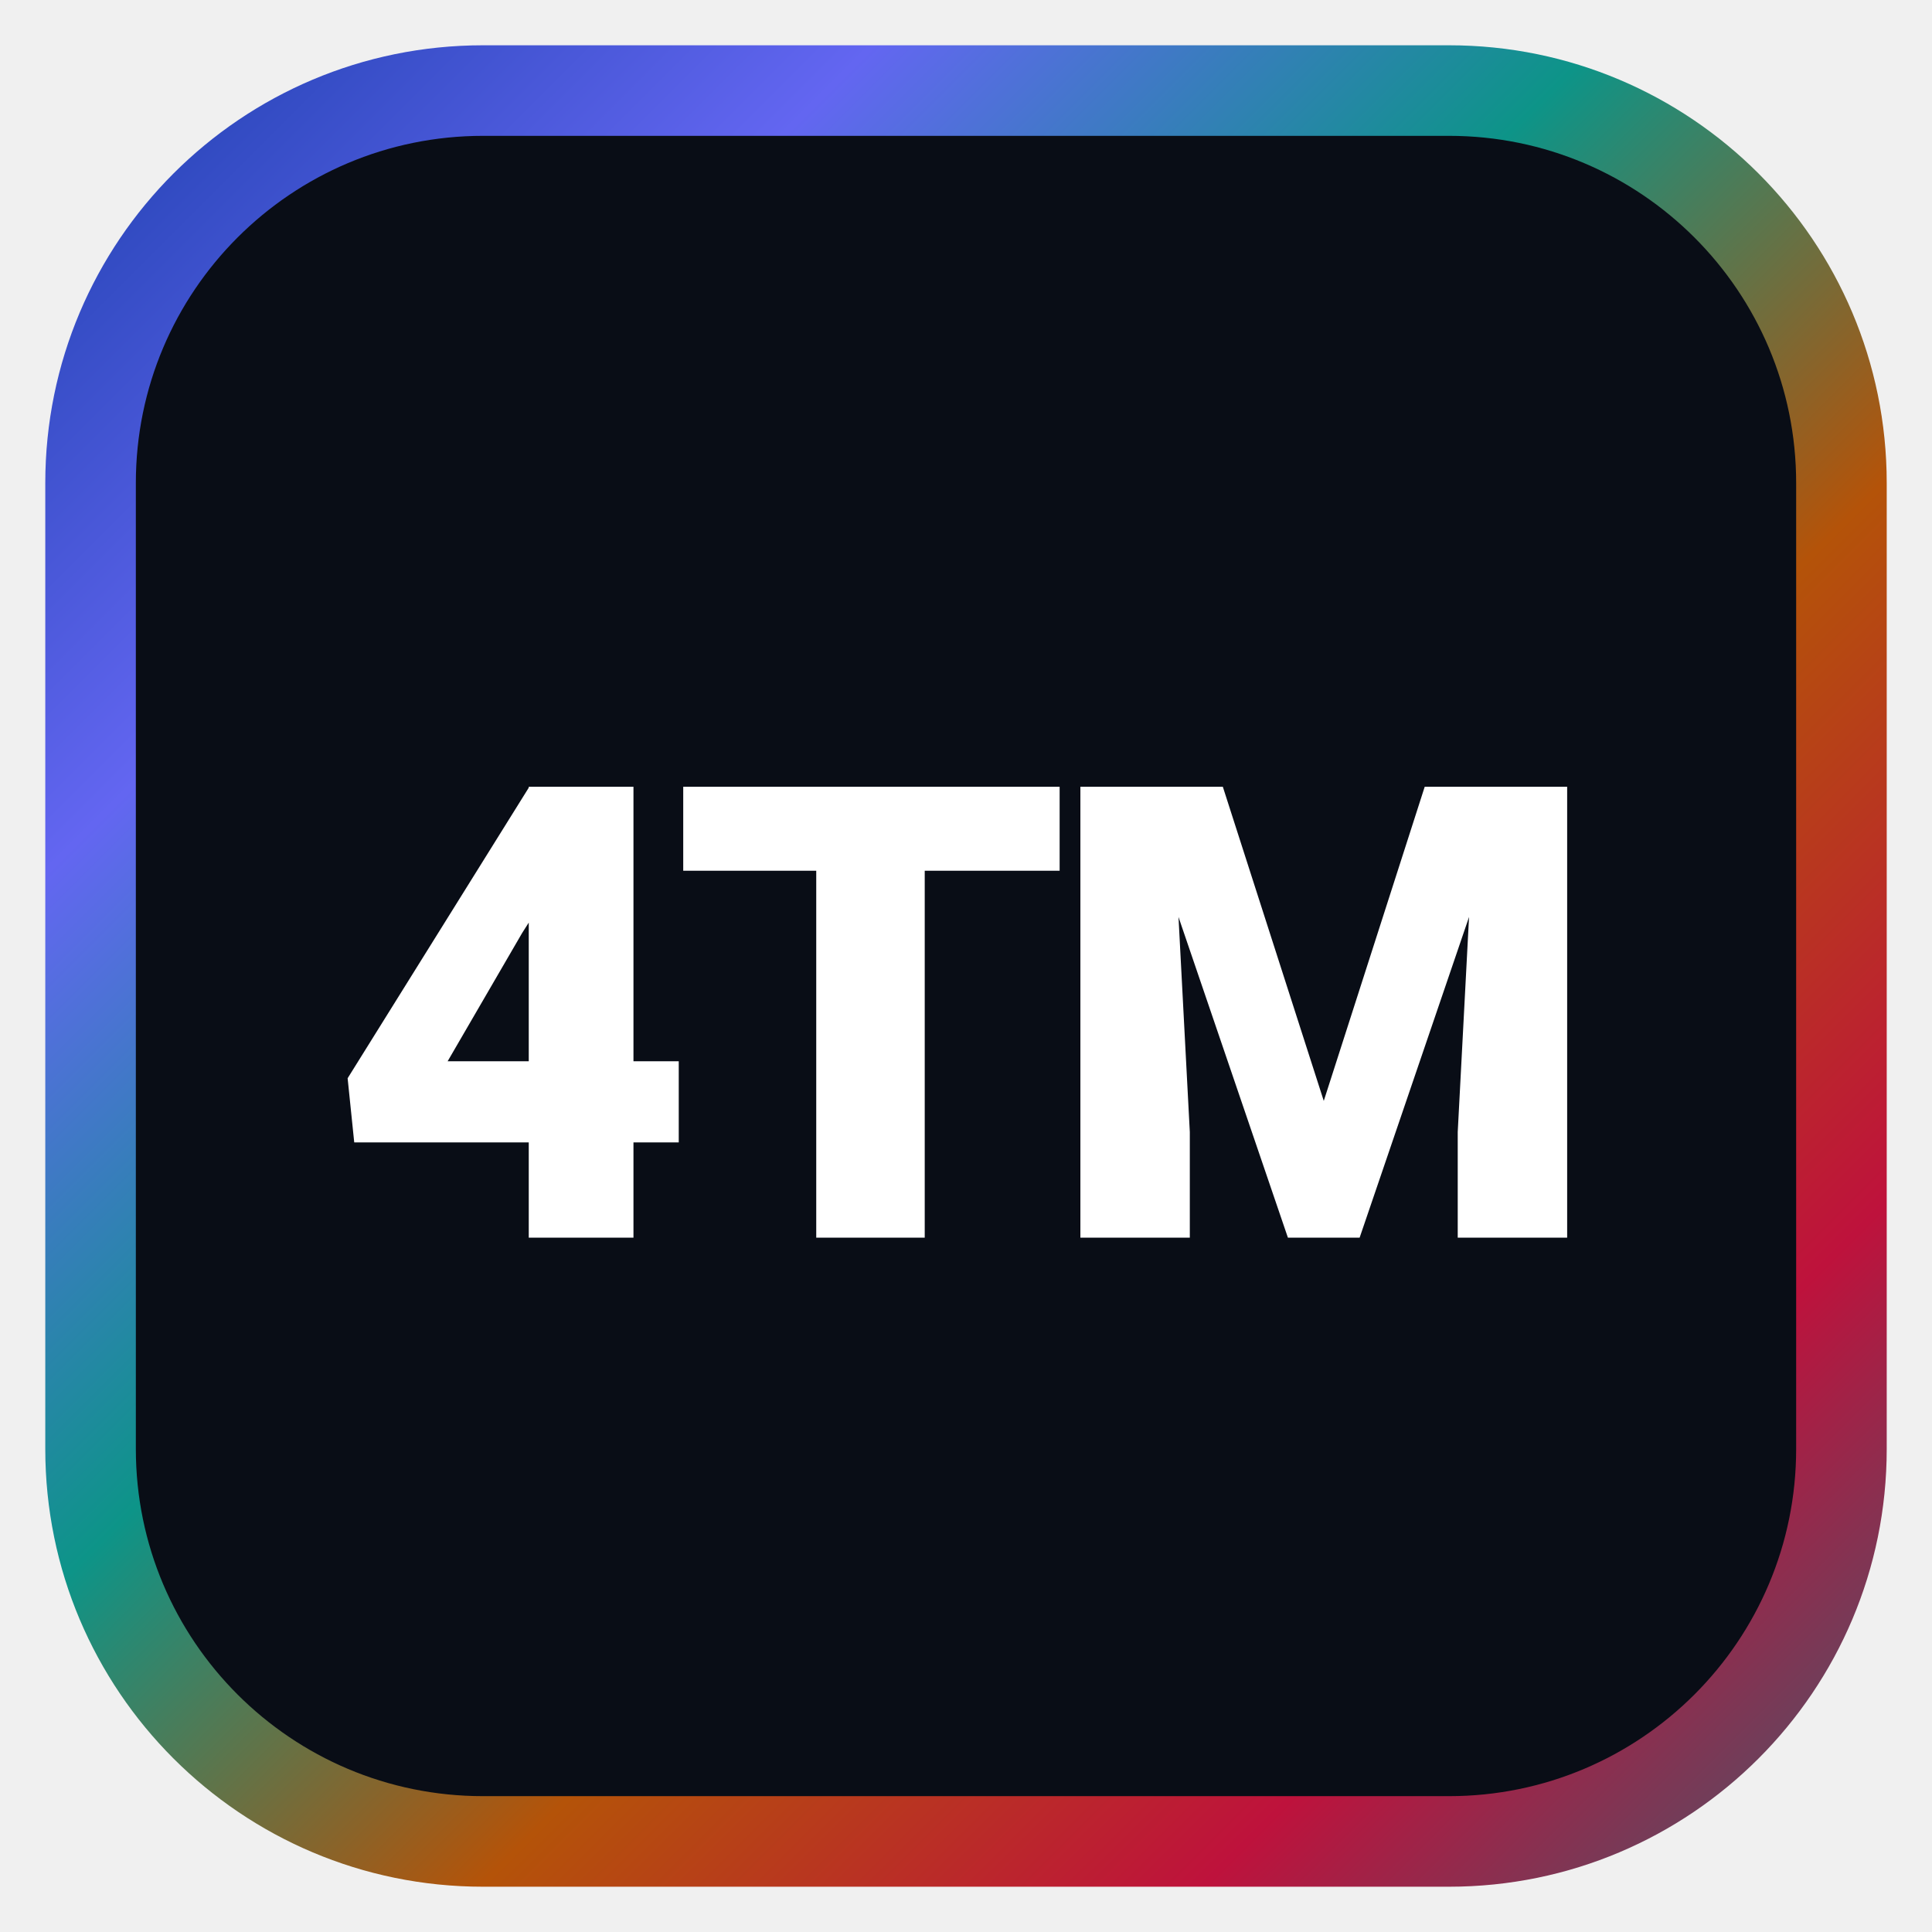
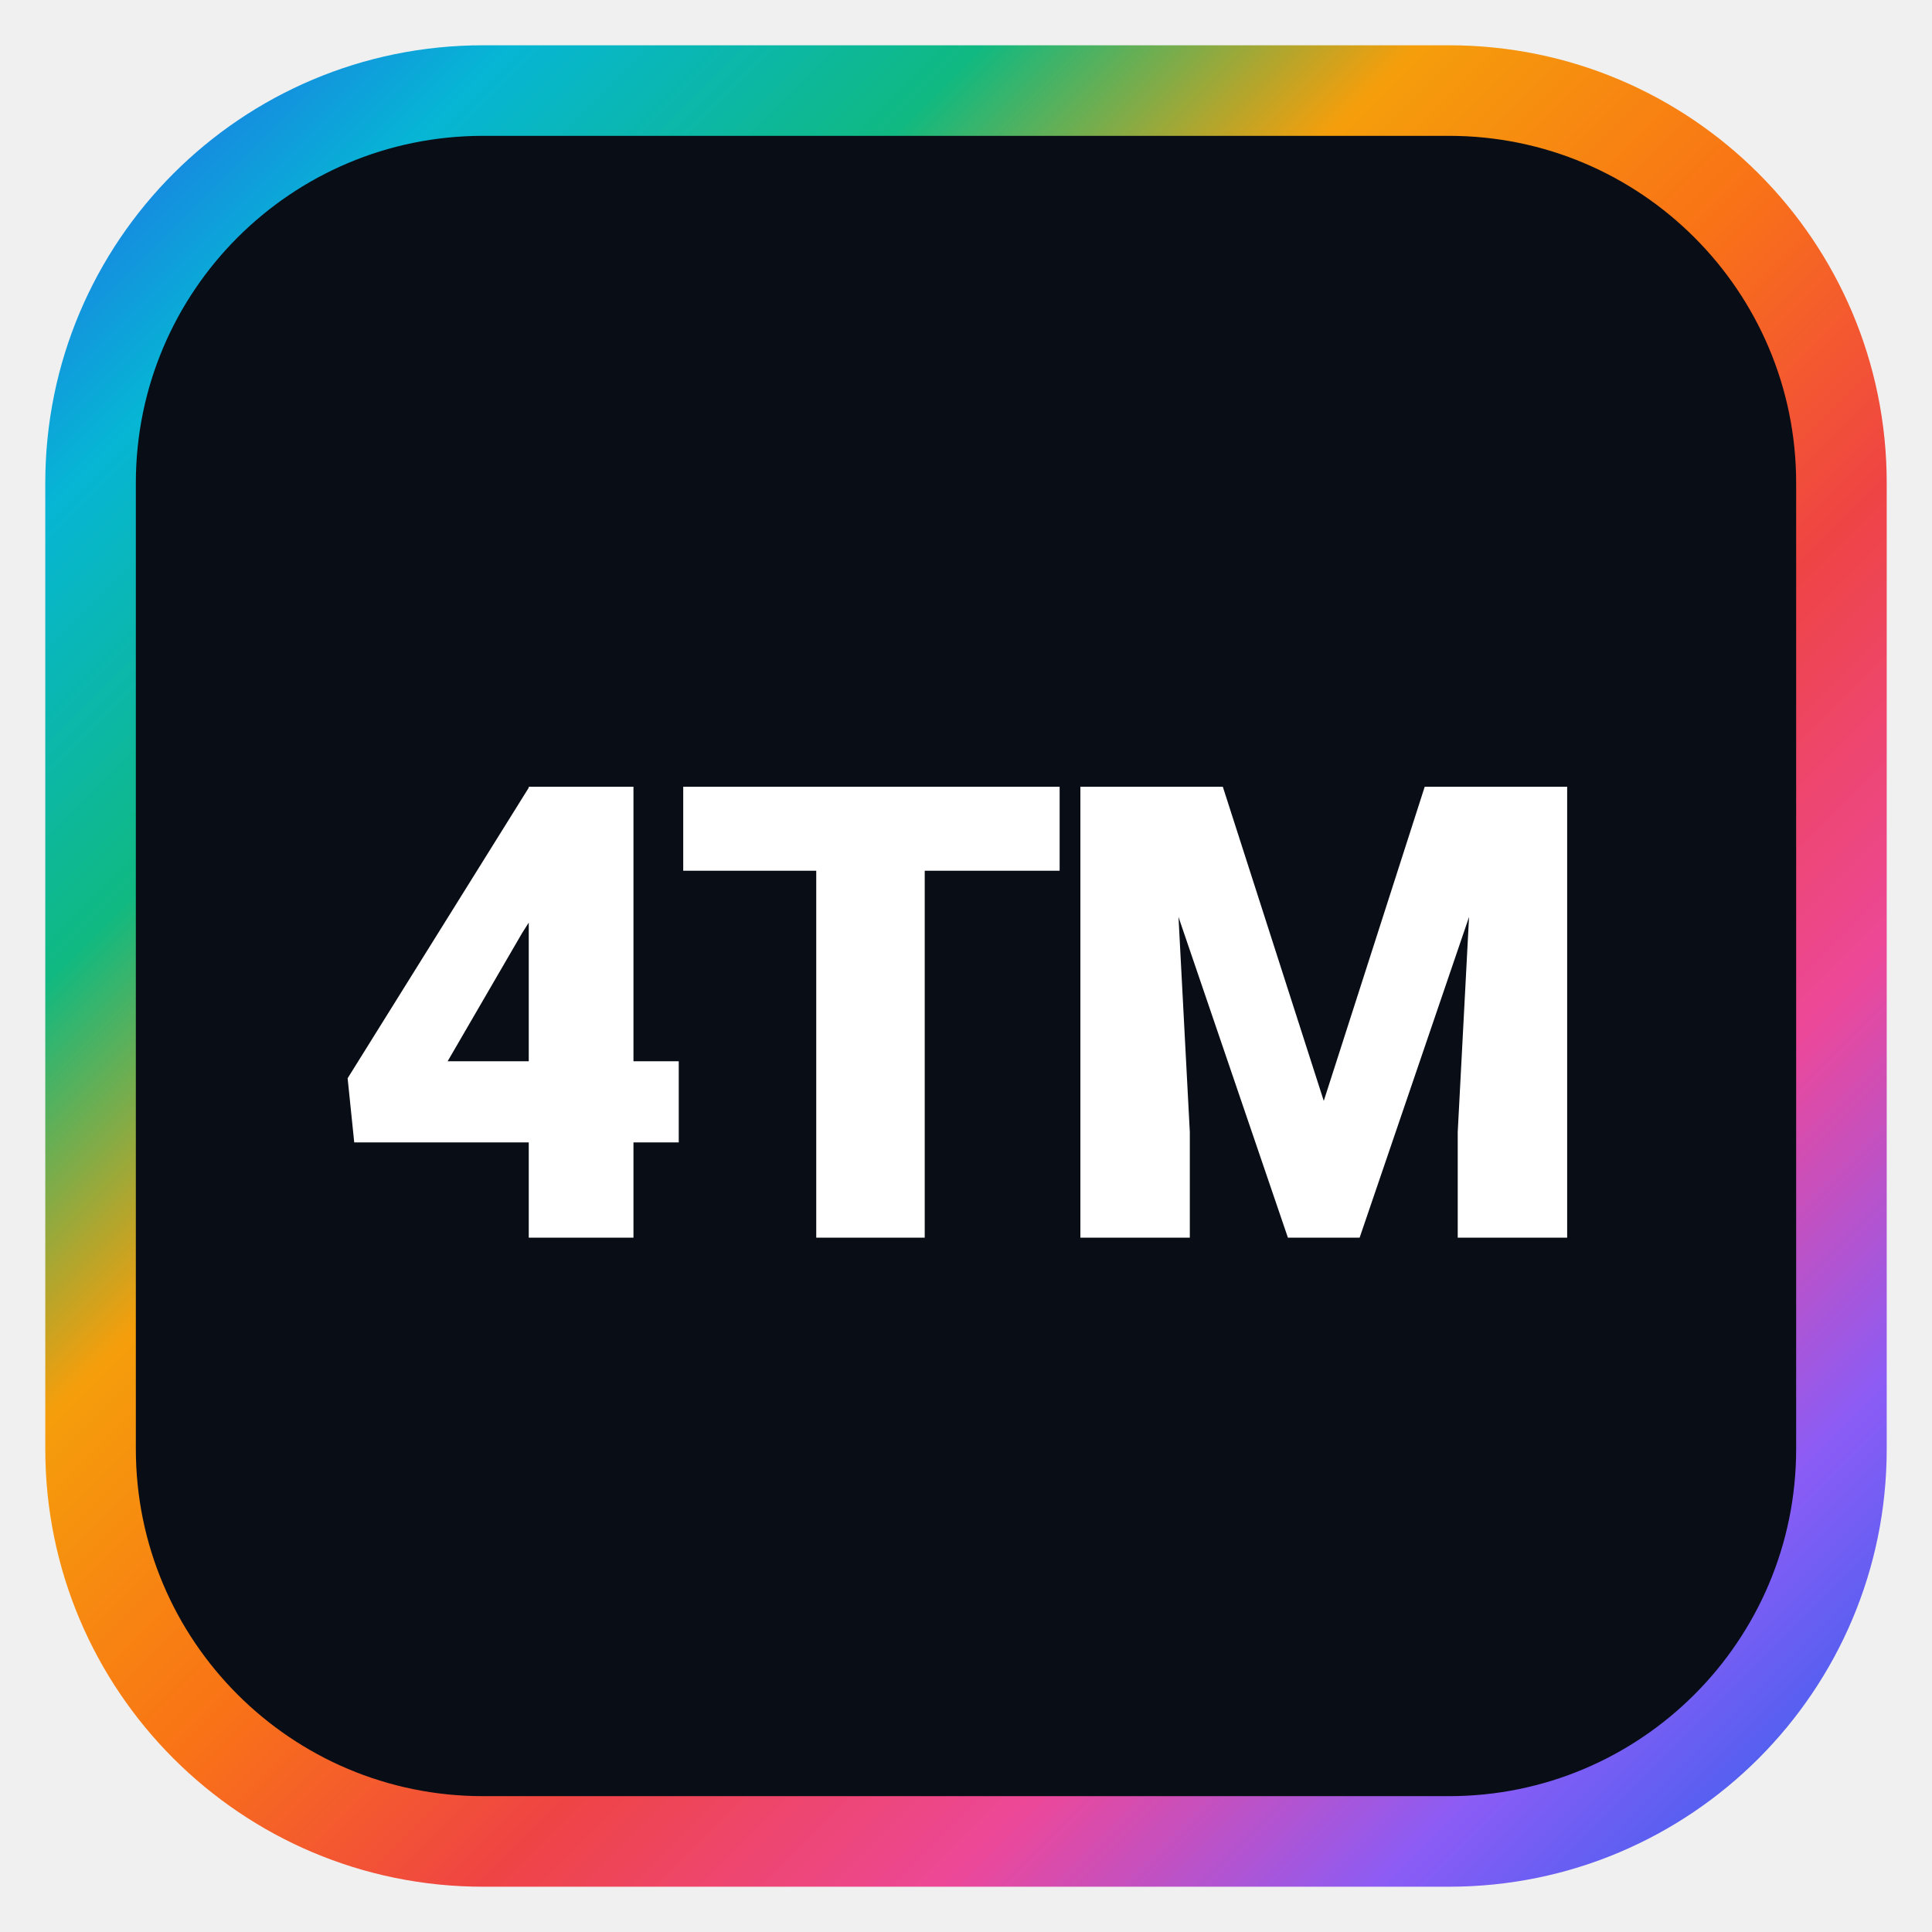
<svg xmlns="http://www.w3.org/2000/svg" viewBox="0 0 32 32" fill="none">
  <defs>
-     <linearGradient id="ecosystem-border" x1="0%" y1="0%" x2="100%" y2="100%">
-       <stop offset="0%" stop-color="#1E40AF" />
-       <stop offset="22%" stop-color="#6366F1" />
-       <stop offset="42%" stop-color="#0D9488" />
-       <stop offset="62%" stop-color="#B45309" />
-       <stop offset="82%" stop-color="#BE123C" />
-       <stop offset="100%" stop-color="#475569" />
+     <linearGradient id="brand-spectrum-ring" x1="0%" y1="0%" x2="100%" y2="100%">
+       <stop offset="0%" stop-color="#2563EB" />
+       <stop offset="12%" stop-color="#06B6D4" />
+       <stop offset="25%" stop-color="#10B981" />
+       <stop offset="37%" stop-color="#F59E0B" />
+       <stop offset="50%" stop-color="#F97316" />
+       <stop offset="62%" stop-color="#EF4444" />
+       <stop offset="75%" stop-color="#EC4899" />
+       <stop offset="87%" stop-color="#8B5CF6" />
+       <stop offset="100%" stop-color="#2563EB" />
    </linearGradient>
  </defs>
-   <rect x="0.75" y="0.75" width="30.5" height="30.5" rx="7.25" fill="url(#ecosystem-border)" stroke="none" />
+   <rect x="0.75" y="0.75" width="30.5" height="30.5" rx="7.25" fill="url(#brand-spectrum-ring)" stroke="none" />
  <rect x="2.25" y="2.25" width="27.5" height="27.5" rx="5.75" fill="#090D16" />
  <text x="16" y="20.5" fill="#FFFFFF" font-family="system-ui, -apple-system, BlinkMacSystemFont, 'Segoe UI', Roboto, 'Plus Jakarta Sans', sans-serif" font-size="10.5" font-weight="900" text-anchor="middle" letter-spacing="-0.04em">4TM</text>
</svg>
